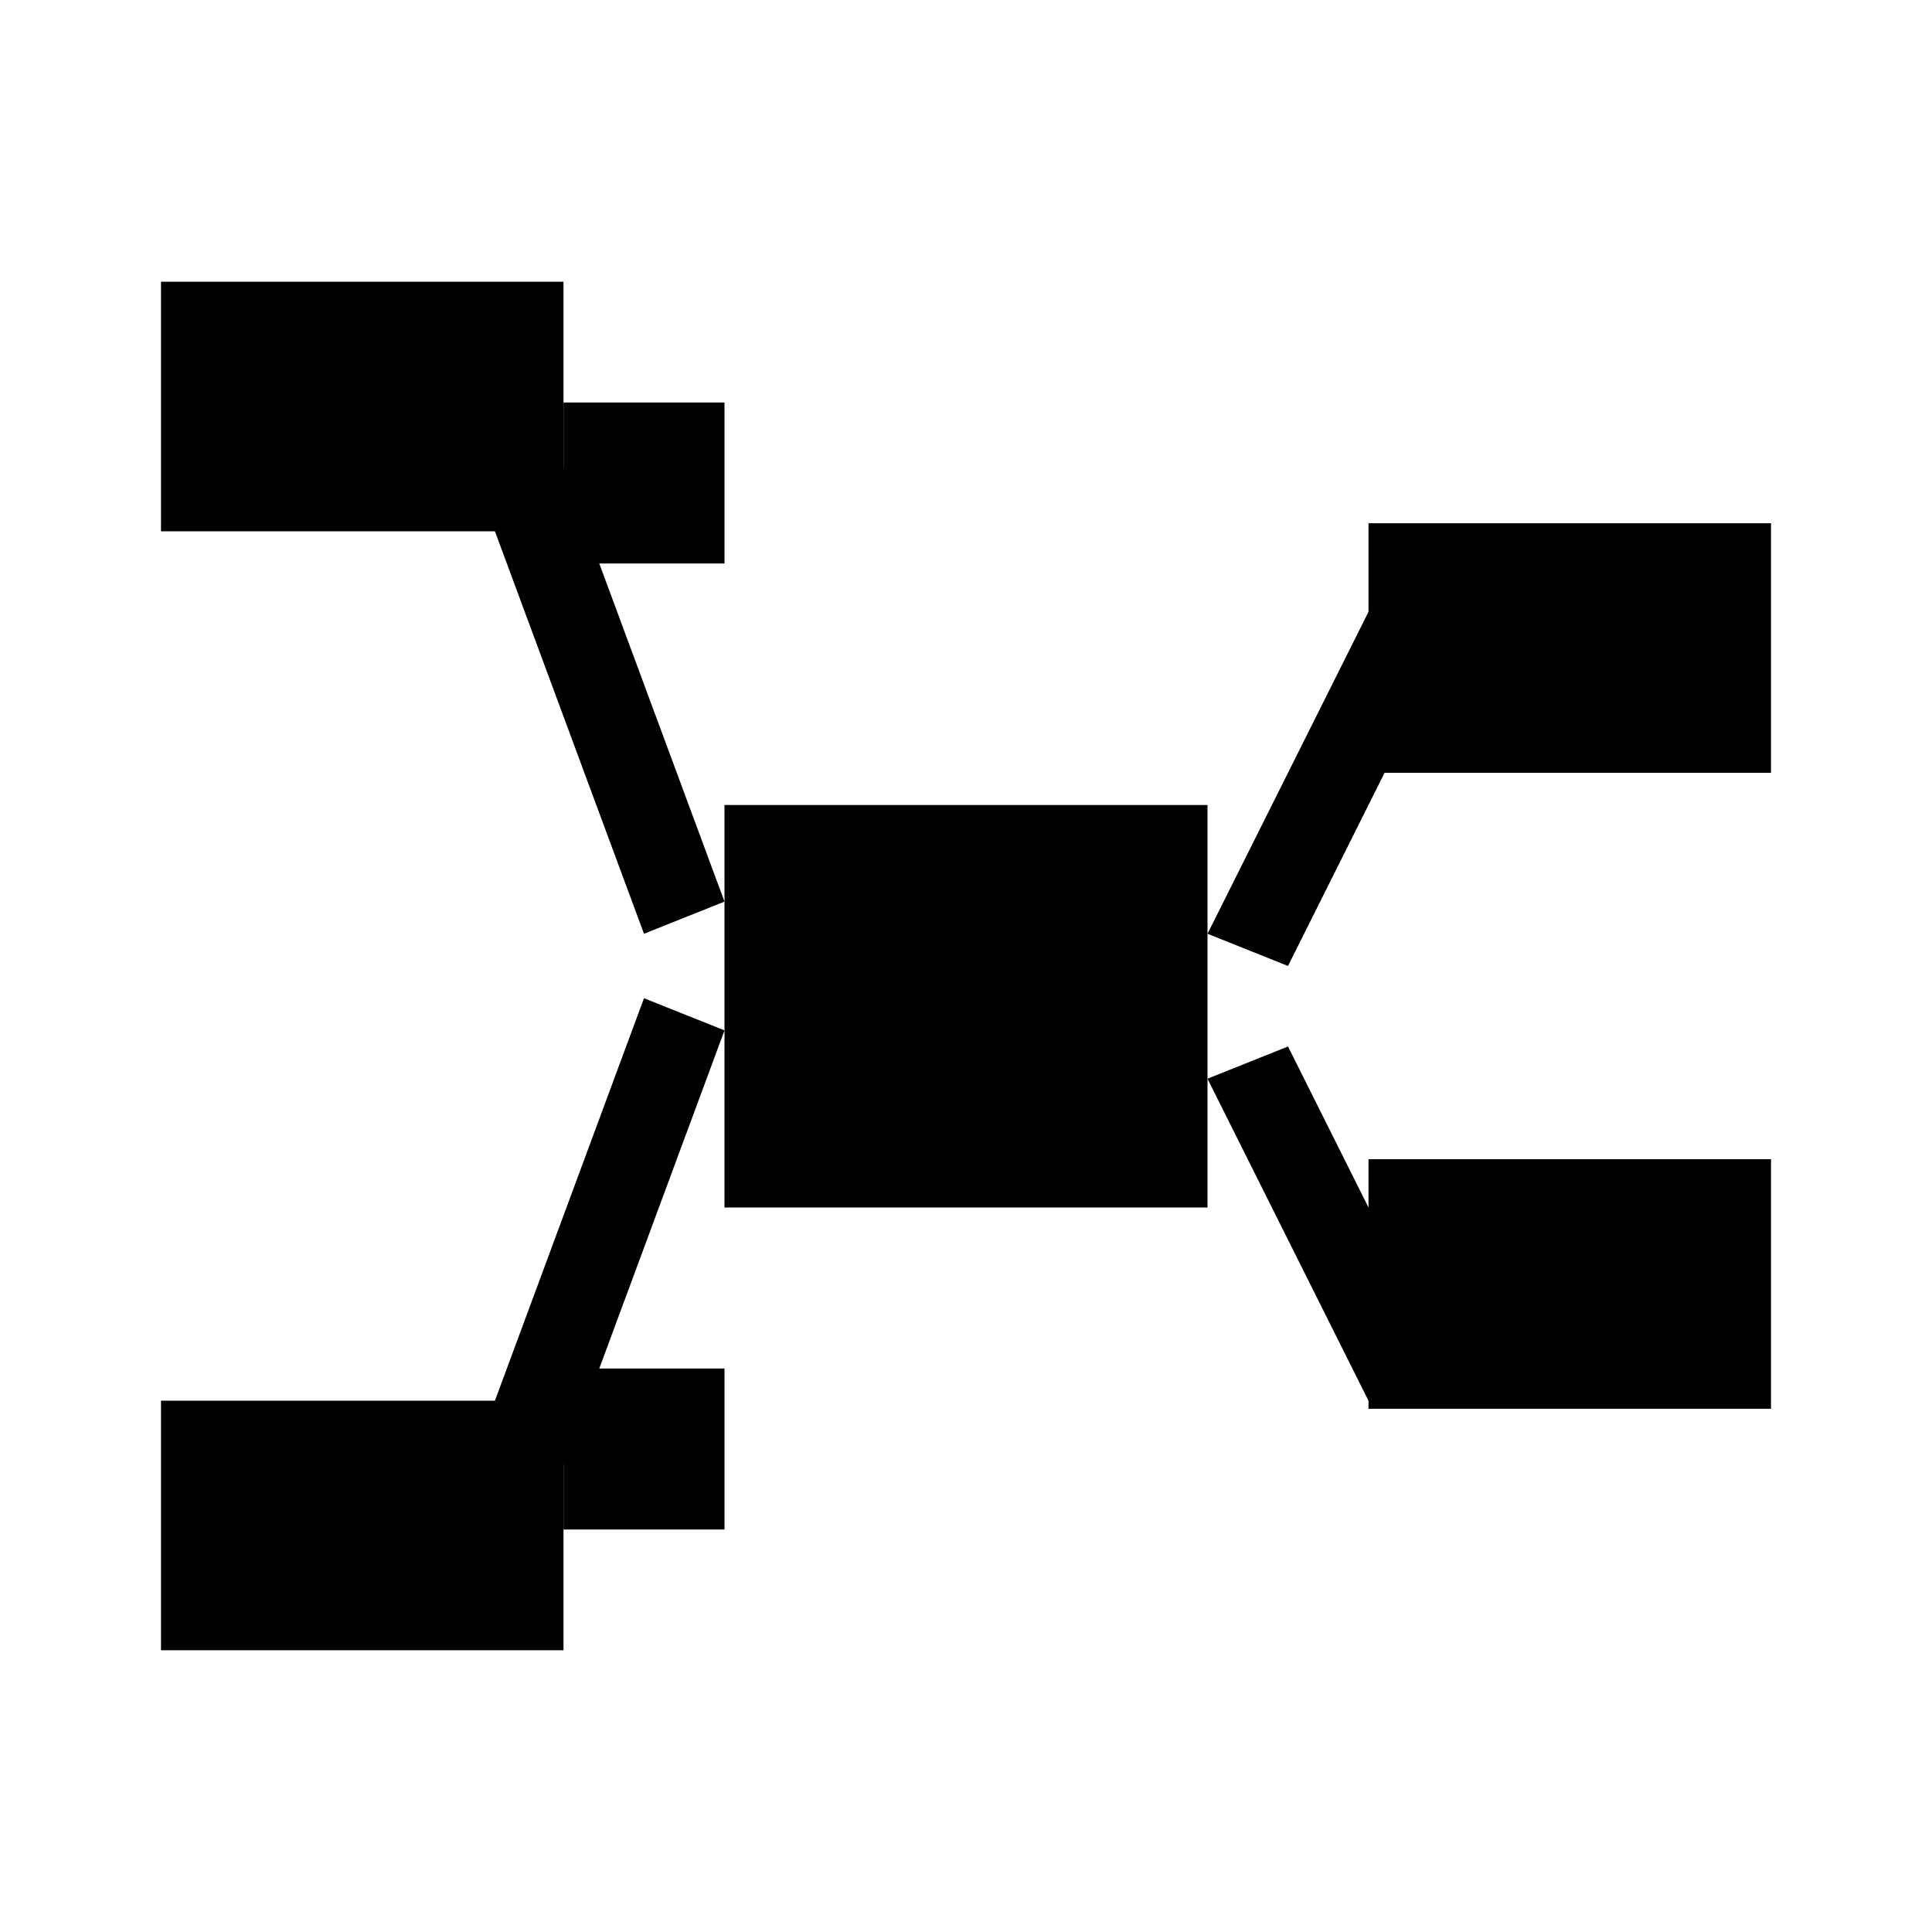
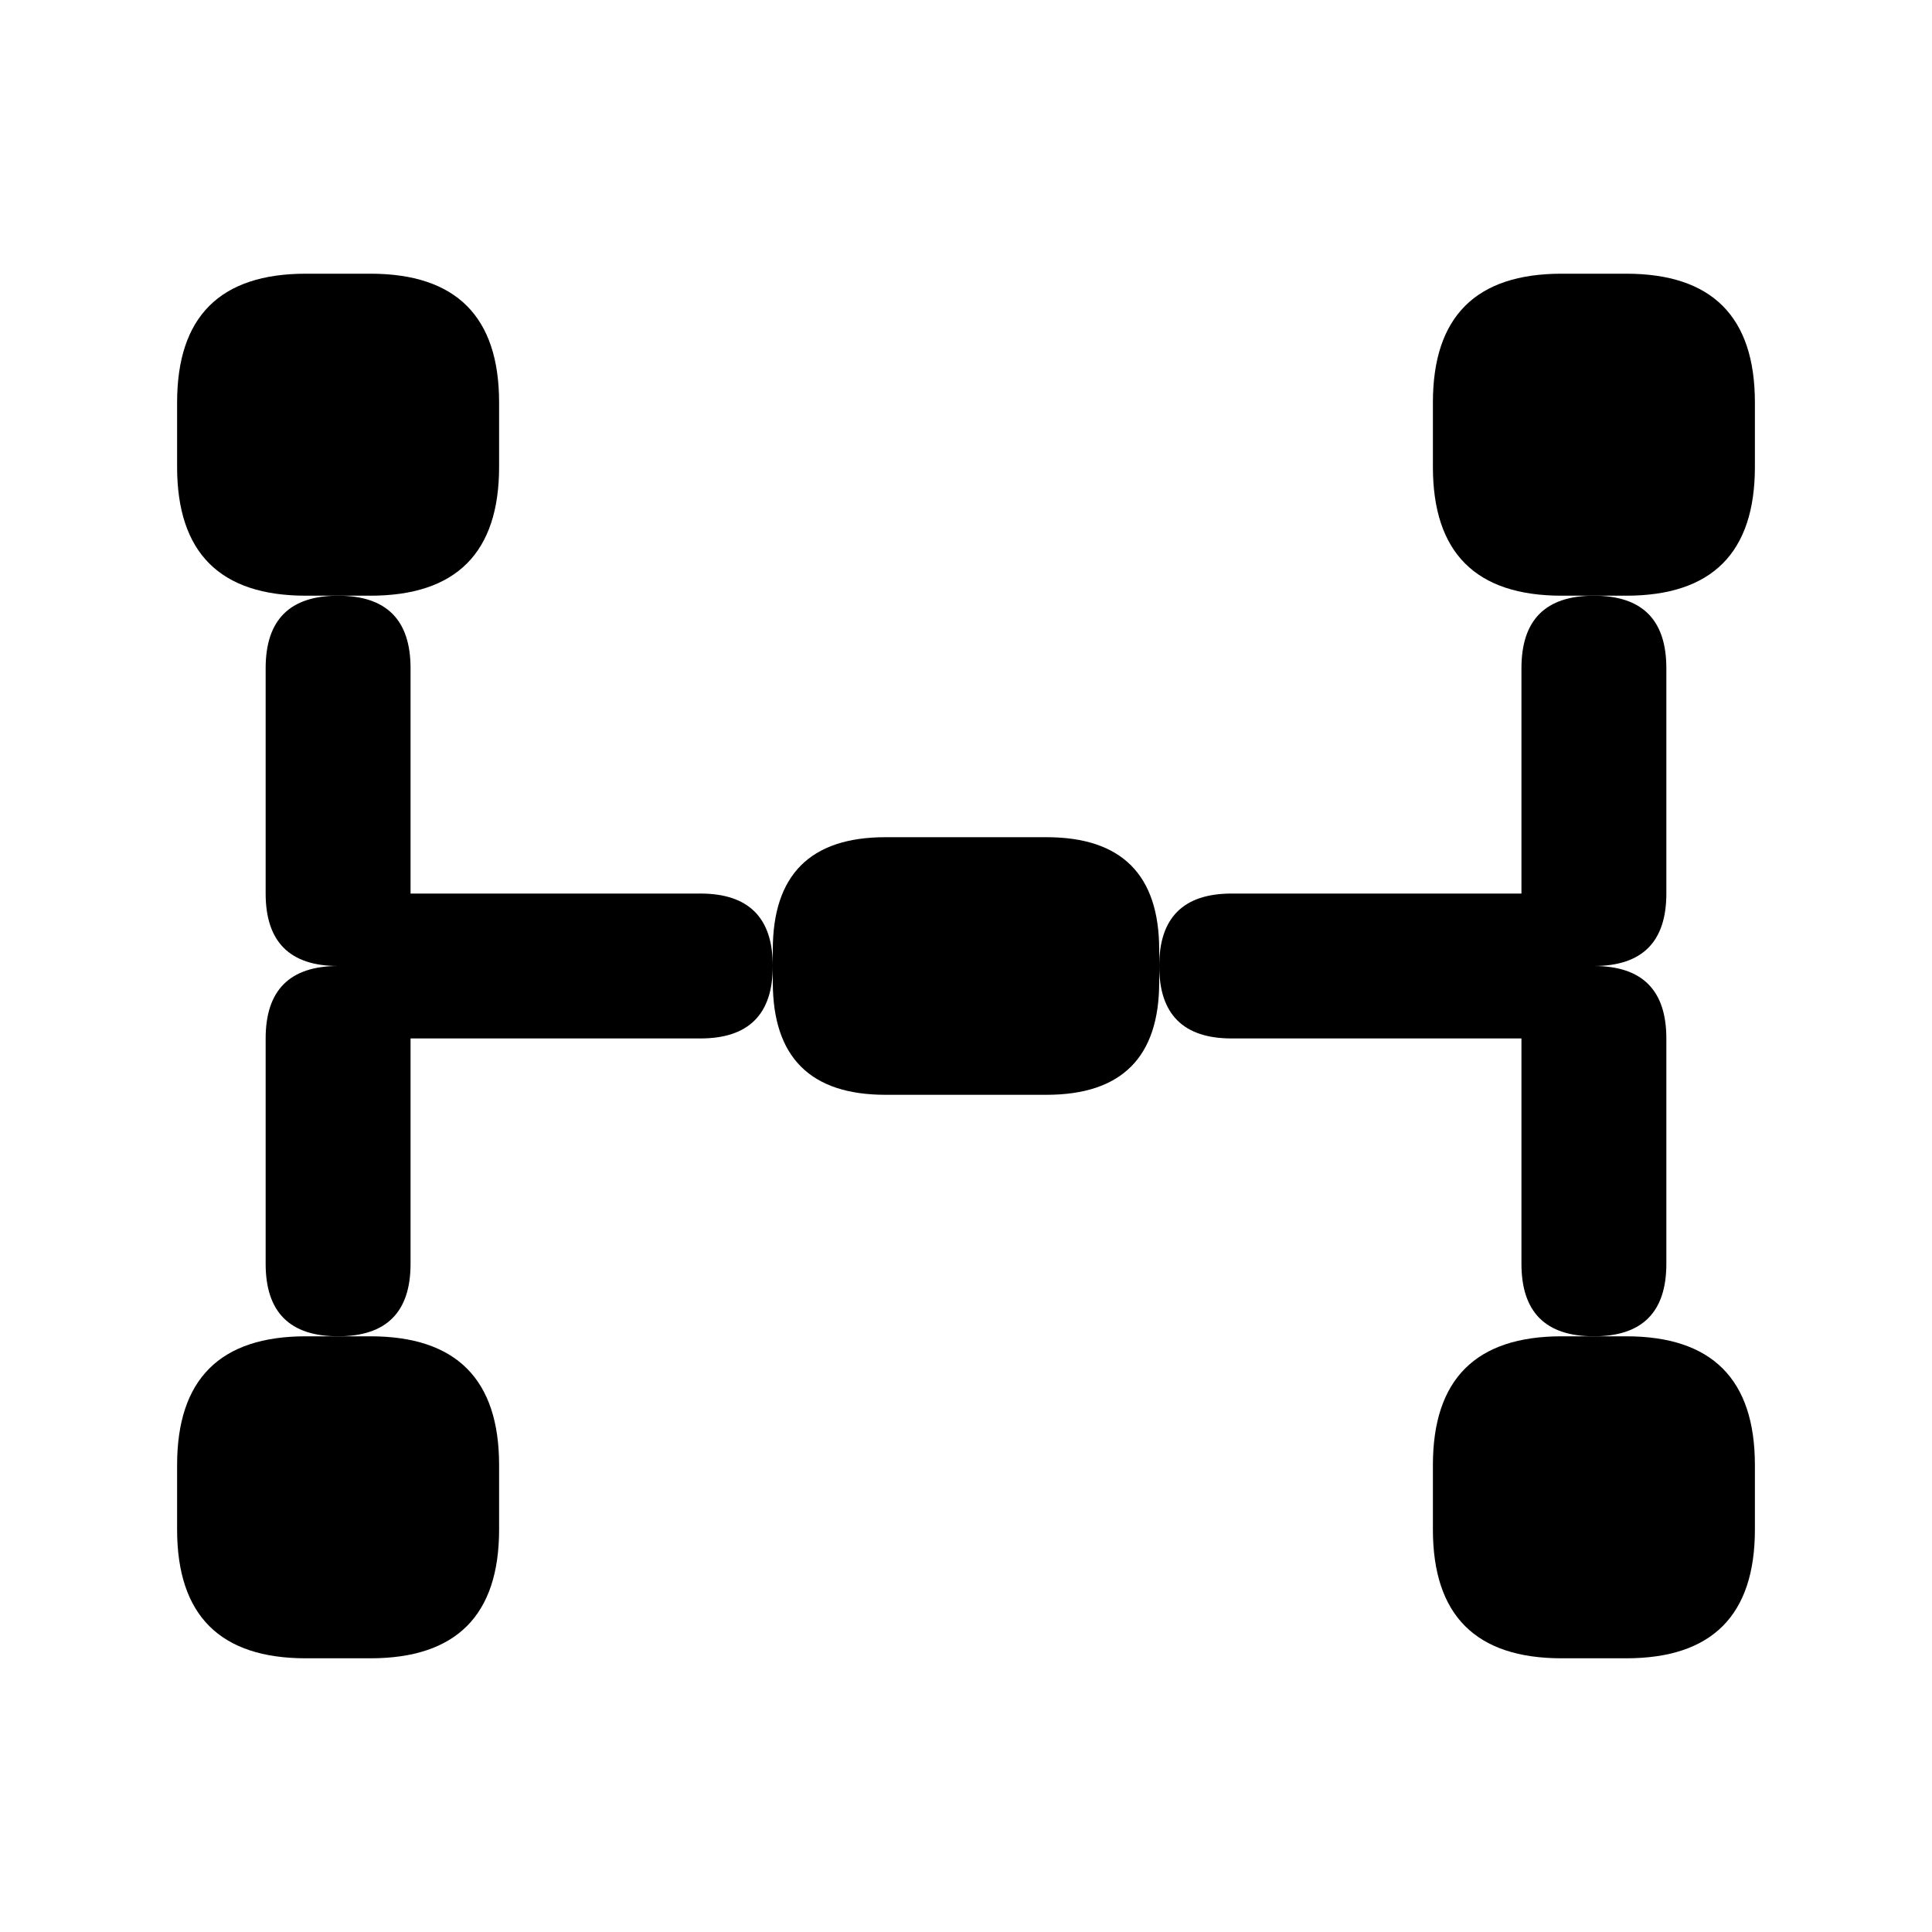
<svg xmlns="http://www.w3.org/2000/svg" viewBox="0 0 24 24">
-   <path d="M9 10 H15 V15 H9 Z" />
-   <path d="M2 3.5 H7 V6.6 H2 Z" />
-   <path d="M2 17.4 H7 V20.5 H2 Z" />
-   <path d="M17 6.5 H22 V9.6 H17 Z" />
-   <path d="M17 14.4 H22 V17.5 H17 Z" />
-   <path d="M7 5 H9 V7 H7 Z" />
-   <path d="M7 17 H9 V19 H7 Z" />
-   <path d="M7 5.8 L9 11.2 L8 11.6 L6 6.2 Z" />
-   <path d="M7 18.2 L9 12.8 L8 12.4 L6 17.8 Z" />
-   <path d="M15 11.6 L17 7.6 L18 8 L16 12 Z" />
-   <path d="M15 13.4 L17 17.4 L18 17 L16 13 Z" />
+   <path d="M11 10.4 H13 Q14.4 10.4 14.4 11.8 V12.2 Q14.4 13.6 13 13.6 H11 Q9.6 13.6 9.6 12.2 V11.8 Q9.6 10.4 11 10.4 Z" />
+   <path d="M3.8 3.4 H4.6 Q6.2 3.4 6.2 5 V5.8 Q6.2 7.4 4.6 7.4 H3.8 Q2.2 7.4 2.2 5.8 V5 Q2.2 3.4 3.8 3.4 Z" />
+   <path d="M3.8 16.6 H4.6 Q6.2 16.6 6.2 18.2 V19 Q6.2 20.6 4.6 20.6 H3.8 Q2.2 20.6 2.2 19 V18.2 Q2.2 16.6 3.8 16.6 Z" />
+   <path d="M19.4 3.4 H20.2 Q21.8 3.4 21.8 5 V5.8 Q21.8 7.4 20.2 7.4 H19.4 Q17.8 7.4 17.8 5.8 V5 Q17.8 3.4 19.4 3.4 Z" />
+   <path d="M19.4 16.6 H20.2 Q21.8 16.6 21.8 18.2 V19 Q21.8 20.6 20.2 20.6 H19.4 Q17.8 20.6 17.8 19 V18.2 Q17.8 16.6 19.4 16.6 Z" />
+   <path d="M5.1 11.1 H8.7 Q9.6 11.1 9.6 12 Q9.6 12.9 8.7 12.9 H5.1 Q4.2 12.9 4.2 12 Q4.2 11.1 5.1 11.1 Z" />
+   <path d="M15.3 11.1 H18.9 Q19.8 11.1 19.8 12 Q19.8 12.9 18.9 12.9 H15.3 Q14.4 12.9 14.4 12 Q14.4 11.1 15.3 11.1 Z" />
+   <path d="M3.3 8.3 Q3.3 7.4 4.2 7.4 Q5.1 7.4 5.1 8.3 V11.1 Q5.1 12 4.2 12 Q3.3 12 3.3 11.1 Z" />
+   <path d="M3.3 12.9 Q3.3 12 4.2 12 Q5.1 12 5.1 12.9 V15.7 Q5.1 16.6 4.2 16.6 Q3.3 16.6 3.3 15.7 Z" />
+   <path d="M18.9 8.3 Q18.9 7.4 19.8 7.4 Q20.7 7.4 20.7 8.3 V11.1 Q20.7 12 19.8 12 Q18.9 12 18.9 11.1 Z" />
+   <path d="M18.9 12.9 Q18.9 12 19.8 12 Q20.7 12 20.7 12.9 V15.7 Q20.7 16.6 19.8 16.6 Q18.9 16.6 18.9 15.7 Z" />
</svg>
